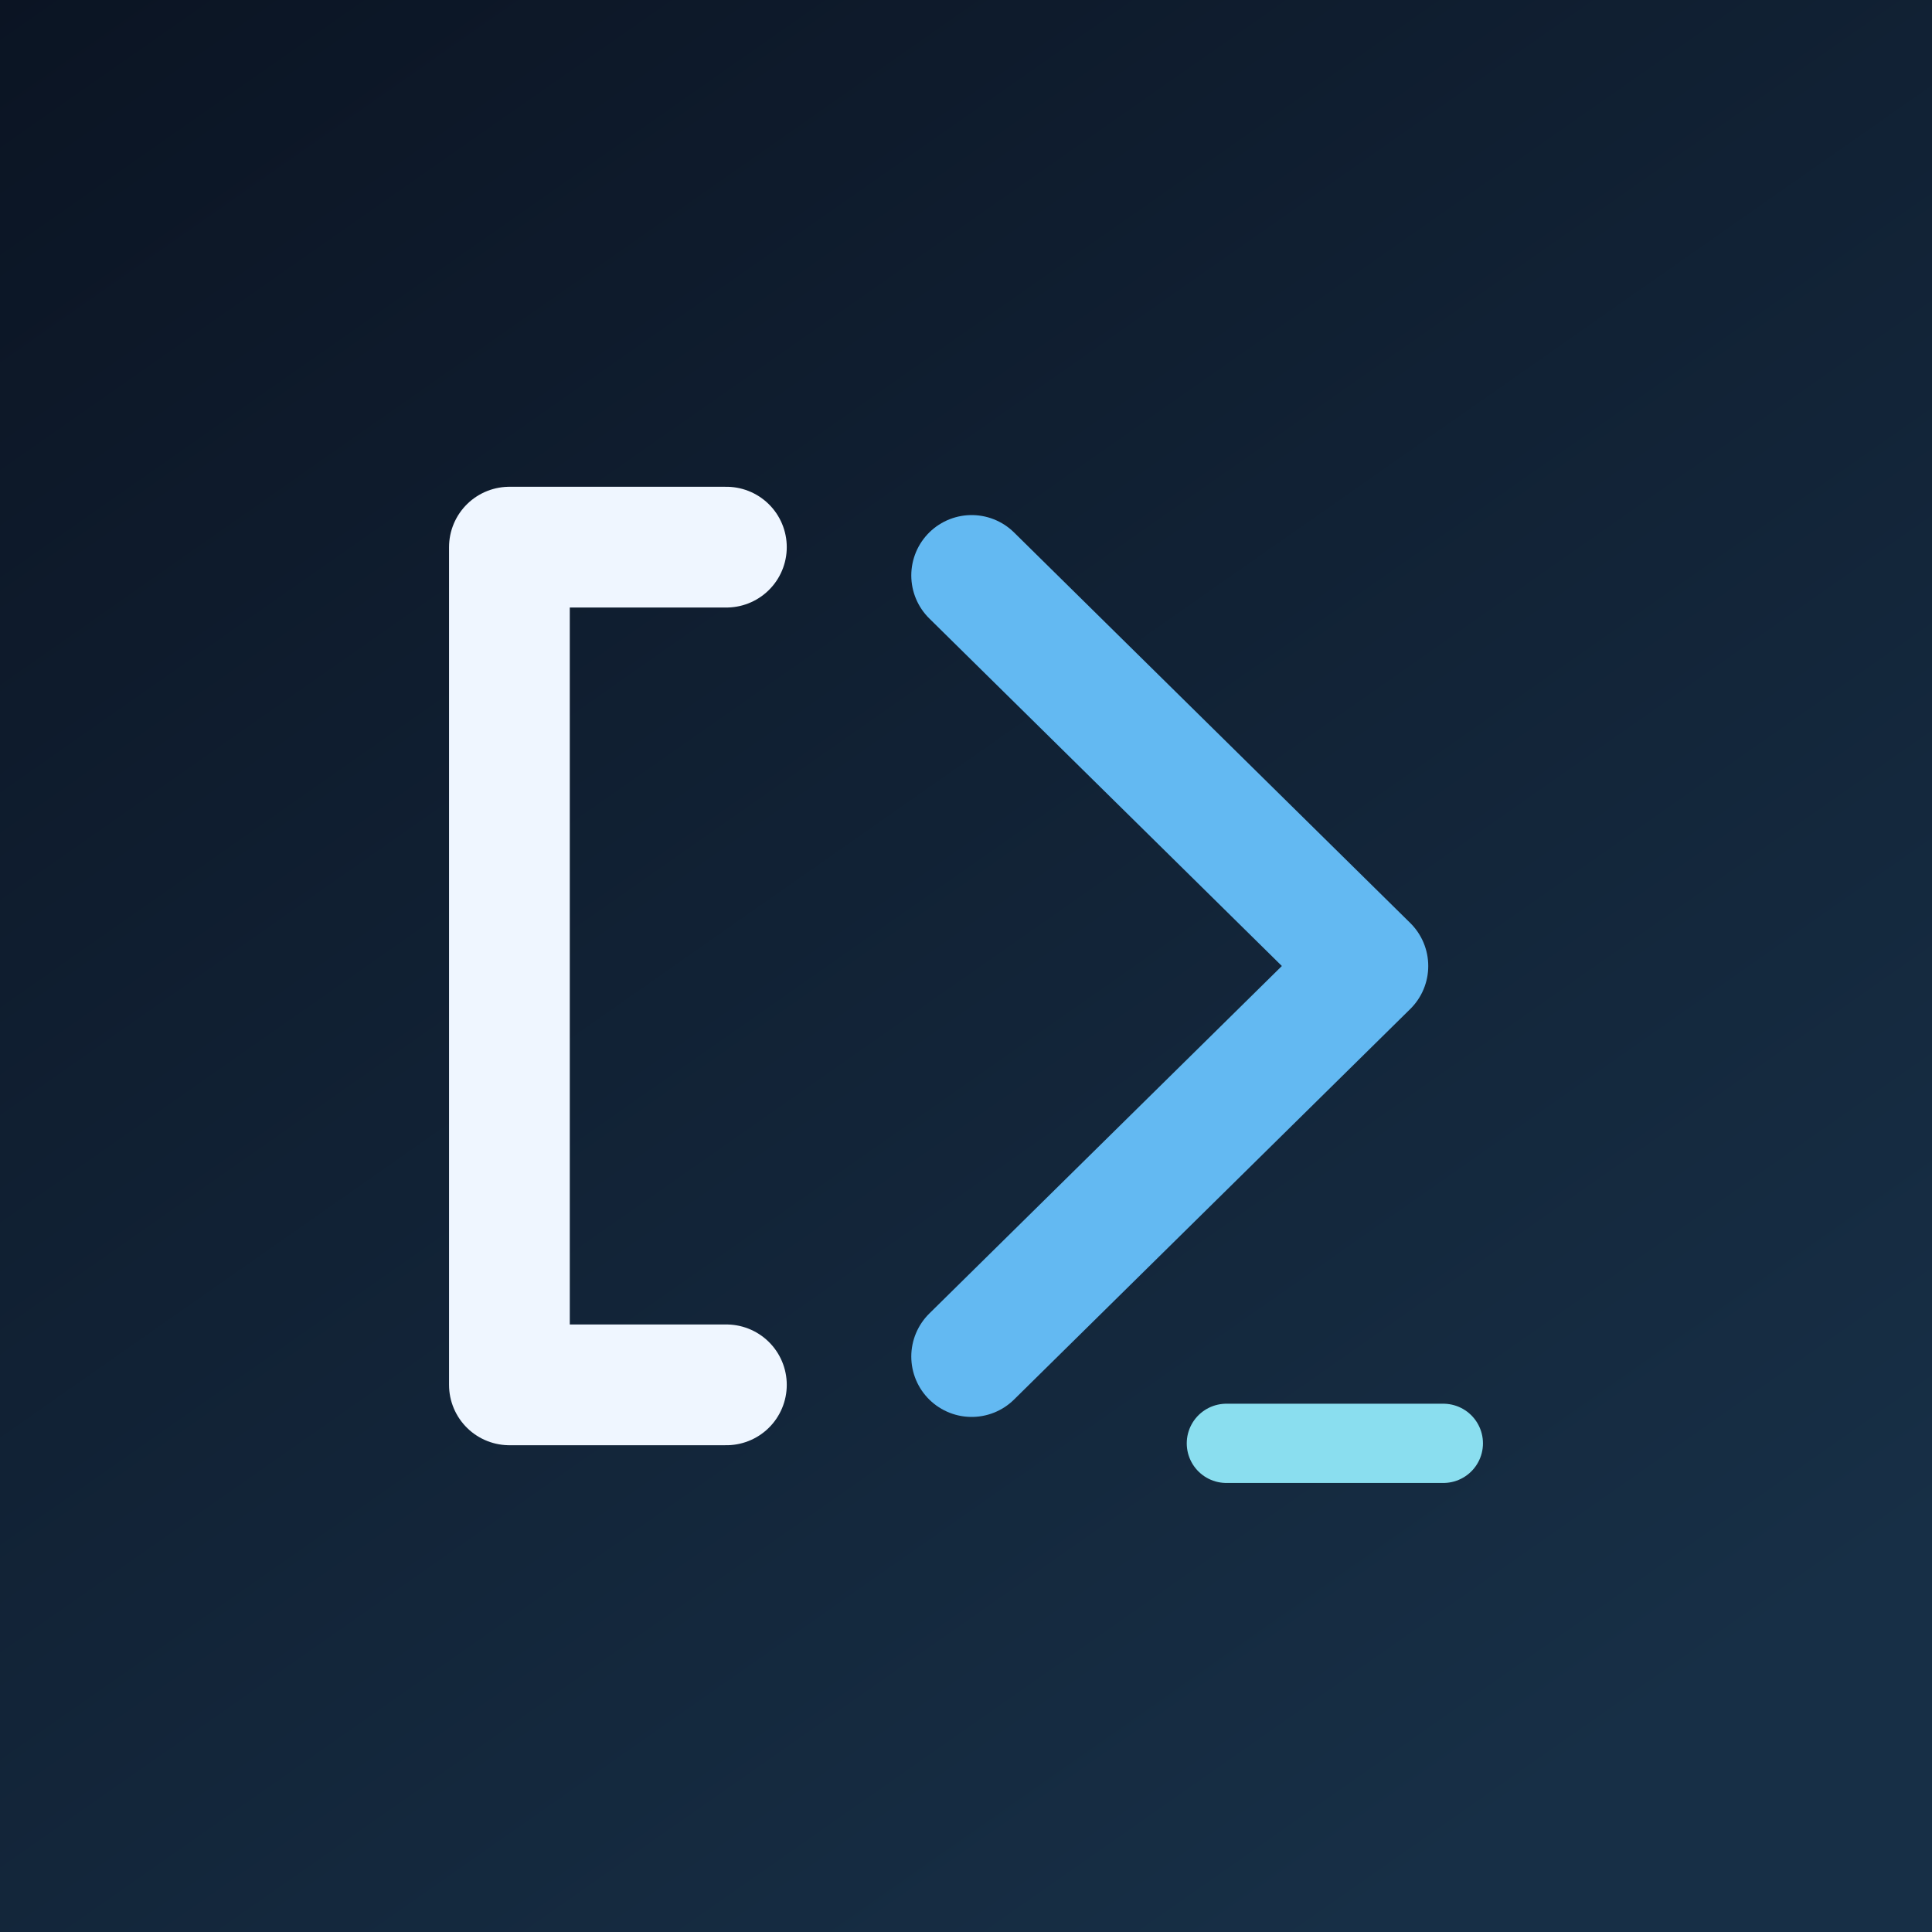
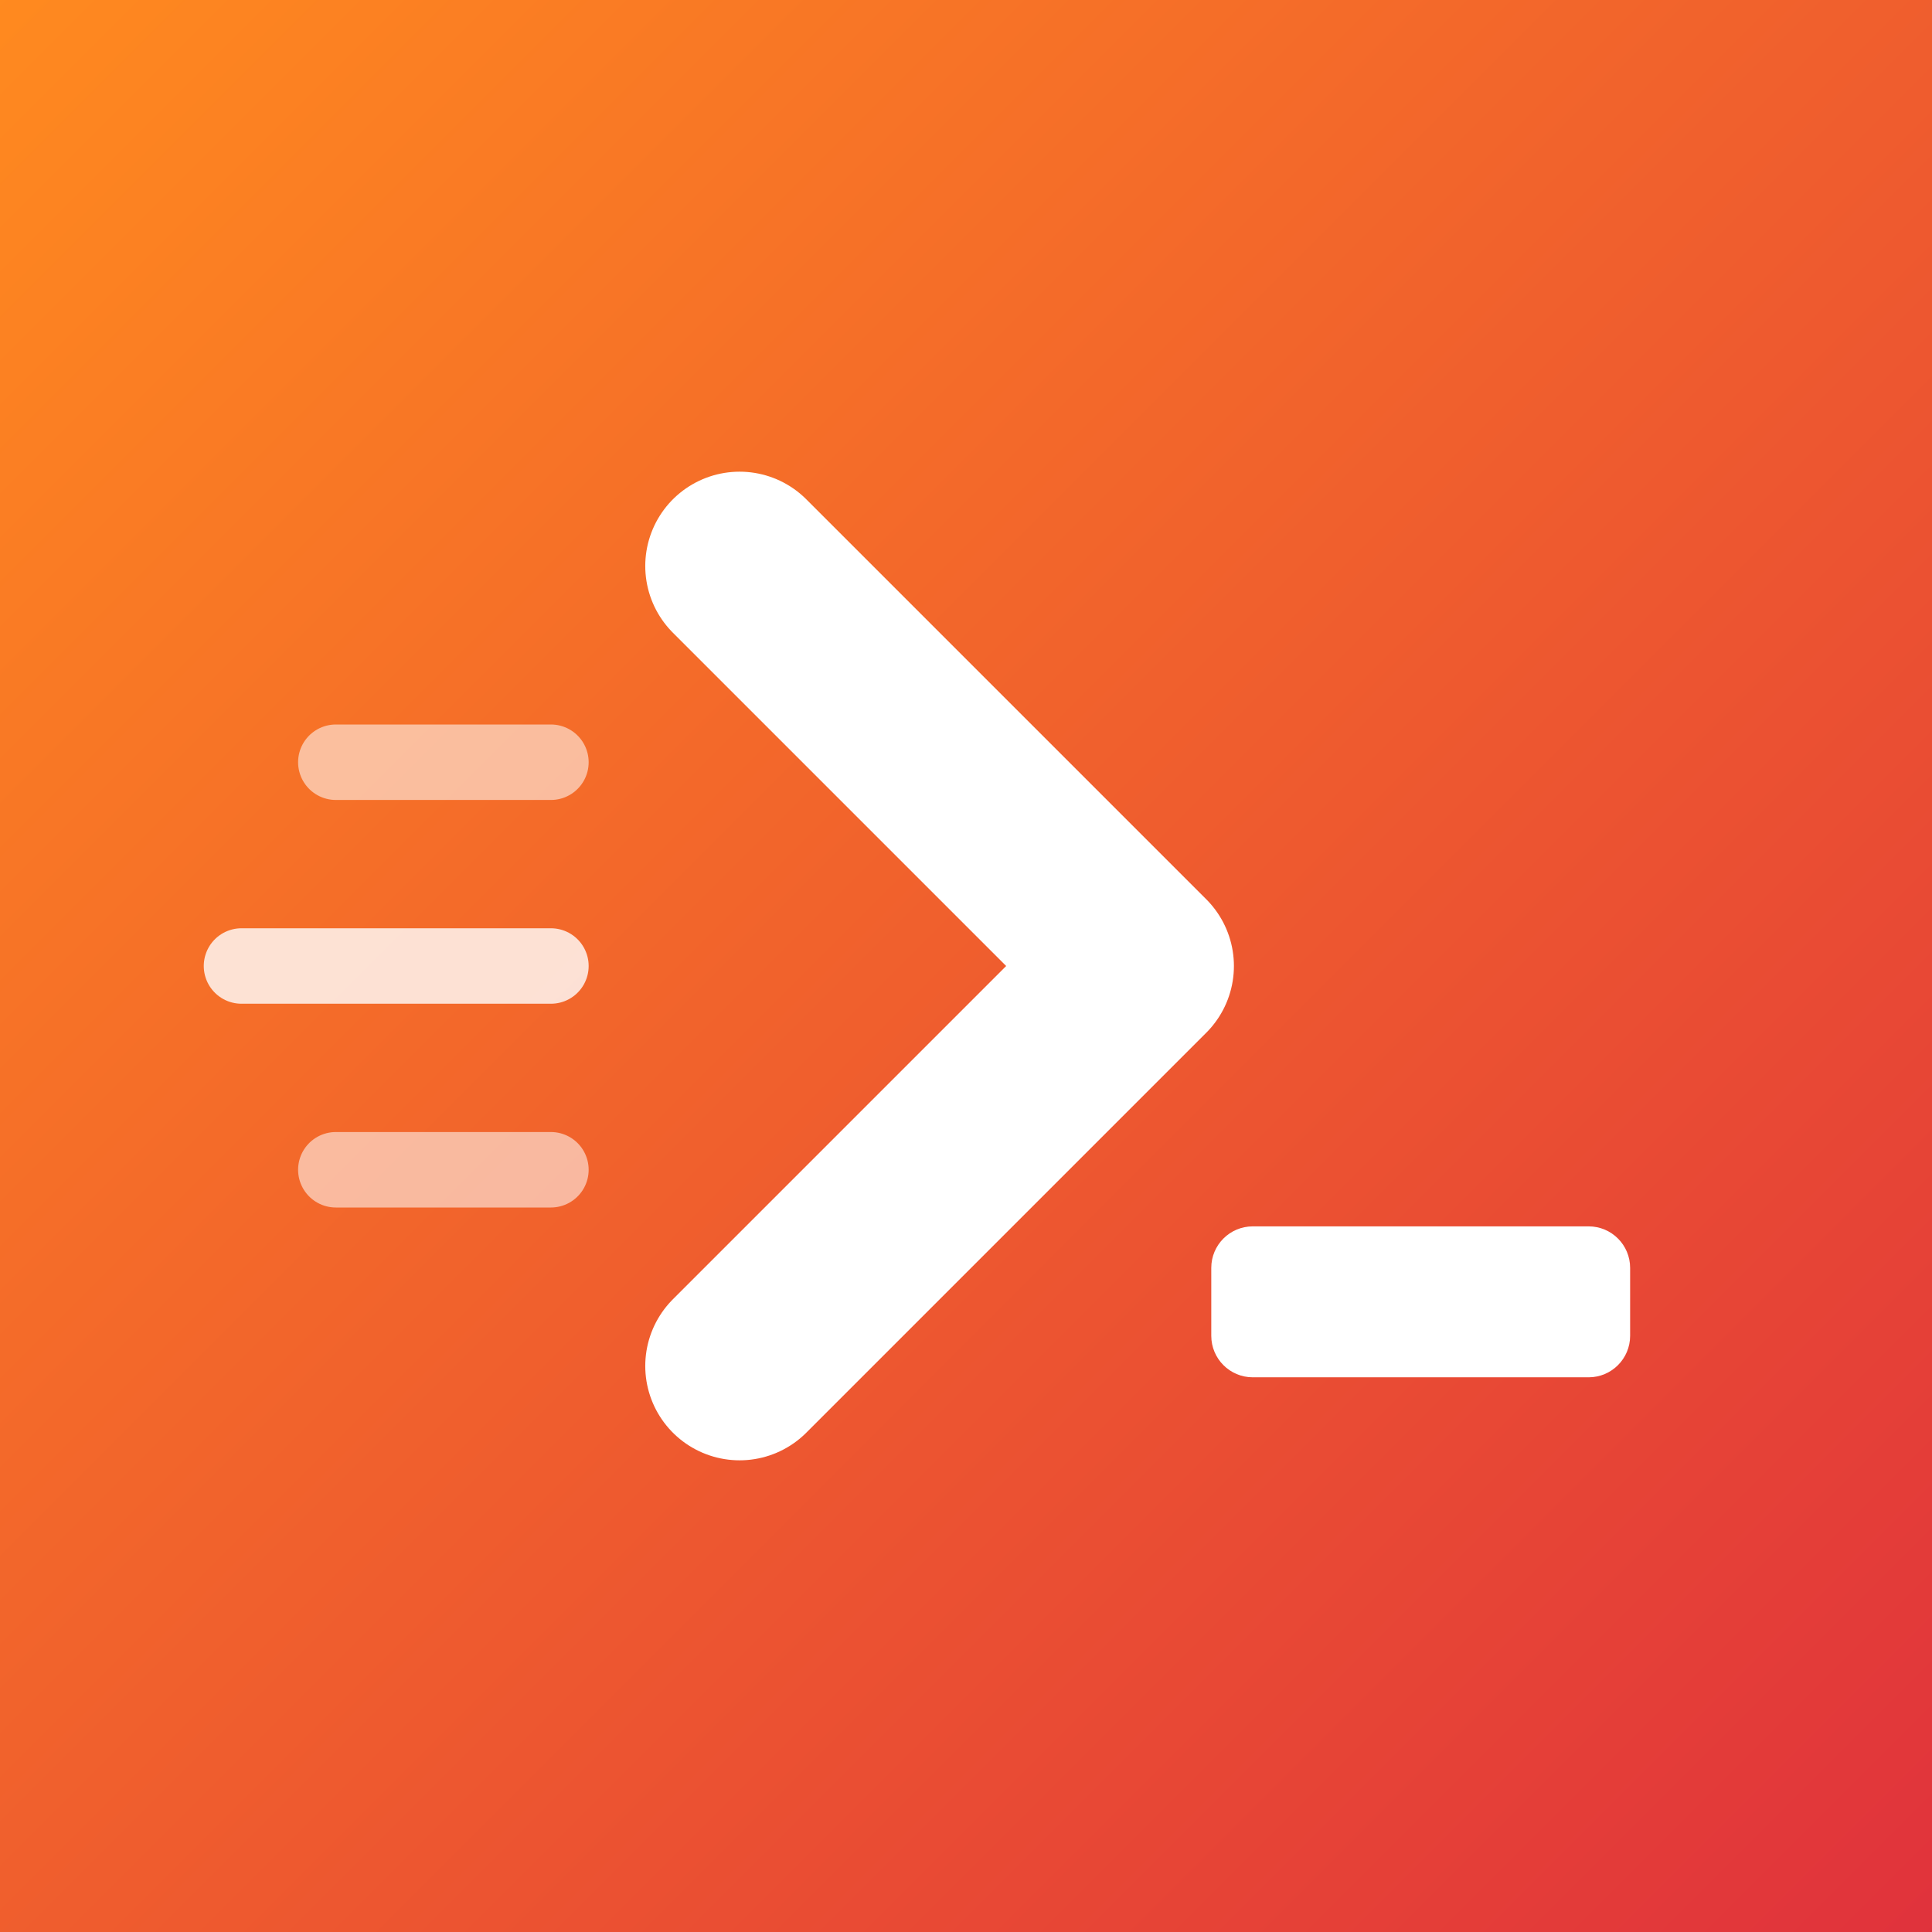
<svg xmlns="http://www.w3.org/2000/svg" width="1024" height="1024" viewBox="0 0 1024 1024">
  <defs>
-     <linearGradient id="navy" x2="0.7" y2="1">
-       <stop stop-color="#0b1423" />
-       <stop offset="1" stop-color="#172f46" />
+     <linearGradient id="bg" x1="0" y1="0" x2="1" y2="1">
+       <stop offset="0" stop-color="#FF8A1F" />
+       <stop offset="1" stop-color="#E0323C" />
    </linearGradient>
  </defs>
-   <path fill="url(#navy)" d="M0 0h1024v1024H0z" />
-   <path d="M385 290H270v444h115" fill="none" stroke="#eff6ff" stroke-width="64" stroke-linejoin="round" stroke-linecap="round" />
-   <path d="m515 305 210 207-210 207" fill="none" stroke="#63b9f2" stroke-width="64" stroke-linejoin="round" stroke-linecap="round" />
-   <path d="M650 765h115" fill="none" stroke="#8adeef" stroke-width="42" stroke-linecap="round" />
+   <rect width="1024" height="1024" fill="url(#bg)" />
+   <g stroke="#fff" stroke-linecap="round" fill="none">
+     <path d="M178 404H292" stroke-width="40" opacity=".55" />
+     <path d="M128 512H292" stroke-width="40" opacity=".8" />
+     <path d="M178 620H292" stroke-width="40" opacity=".55" />
+     <path d="M392 300L604 512L392 724" stroke-width="100" stroke-linejoin="round" />
+   </g>
+   <rect x="642" y="650" width="222" height="80" rx="22" fill="#fff" />
</svg>
